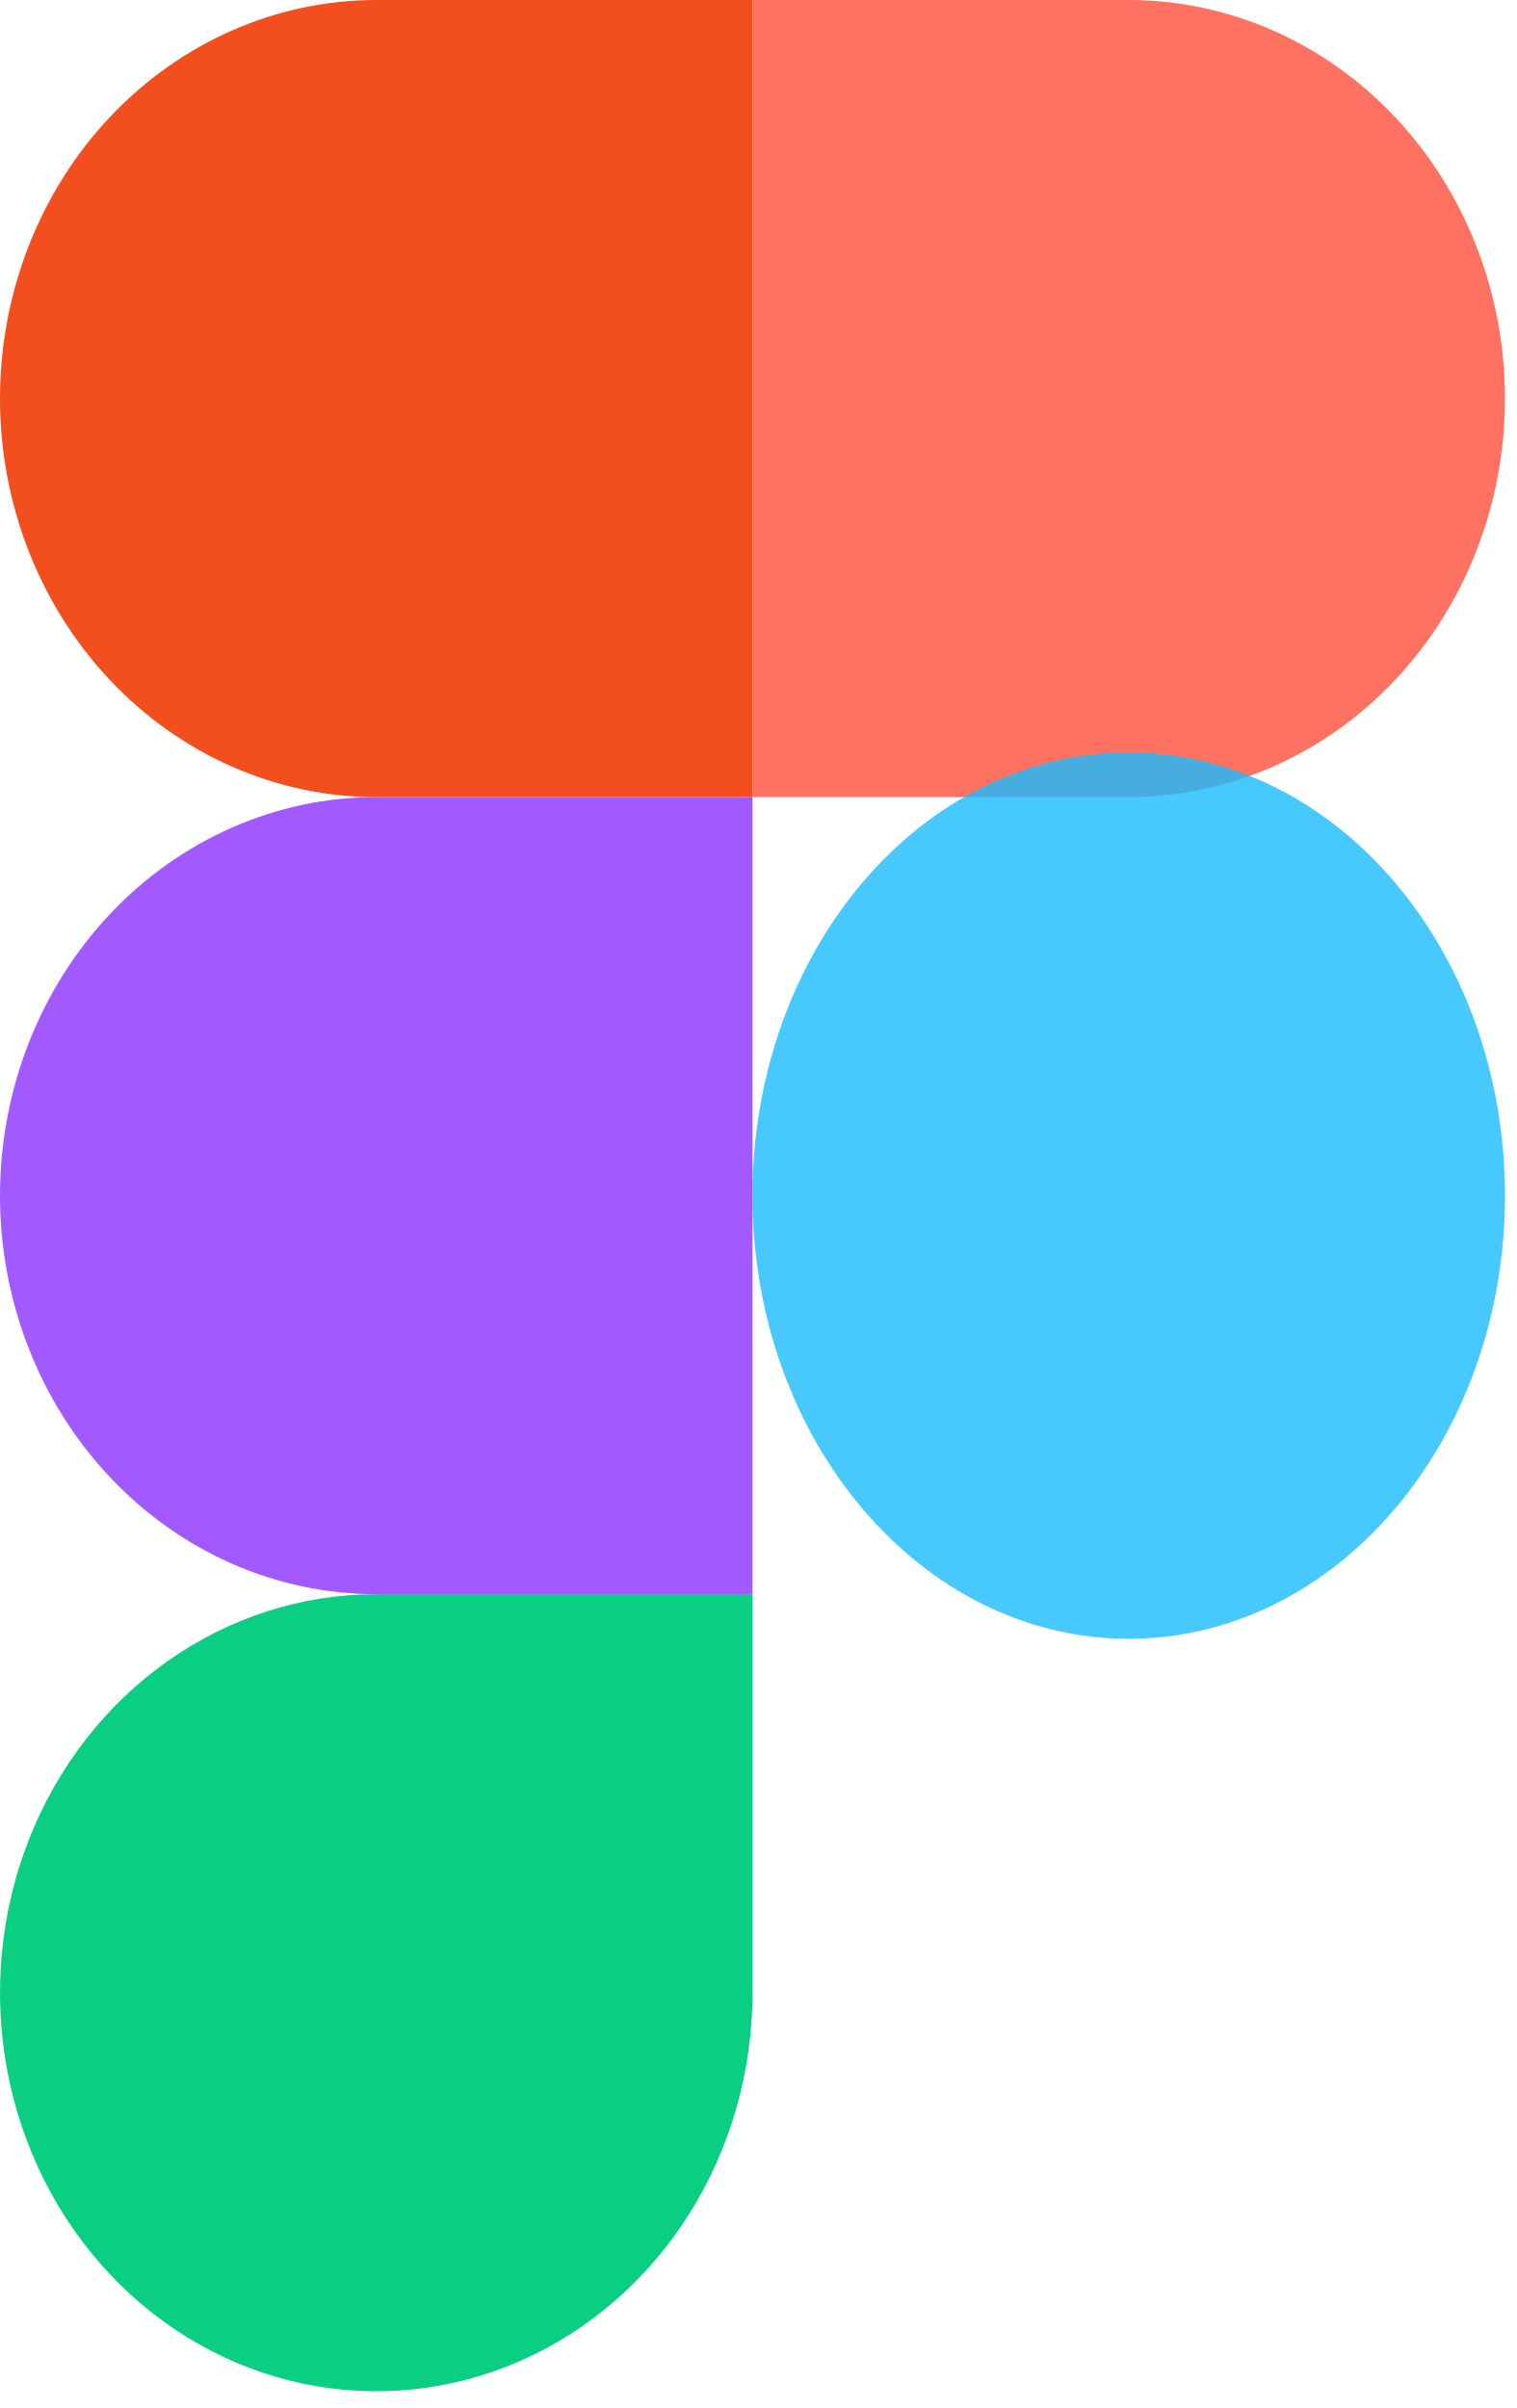
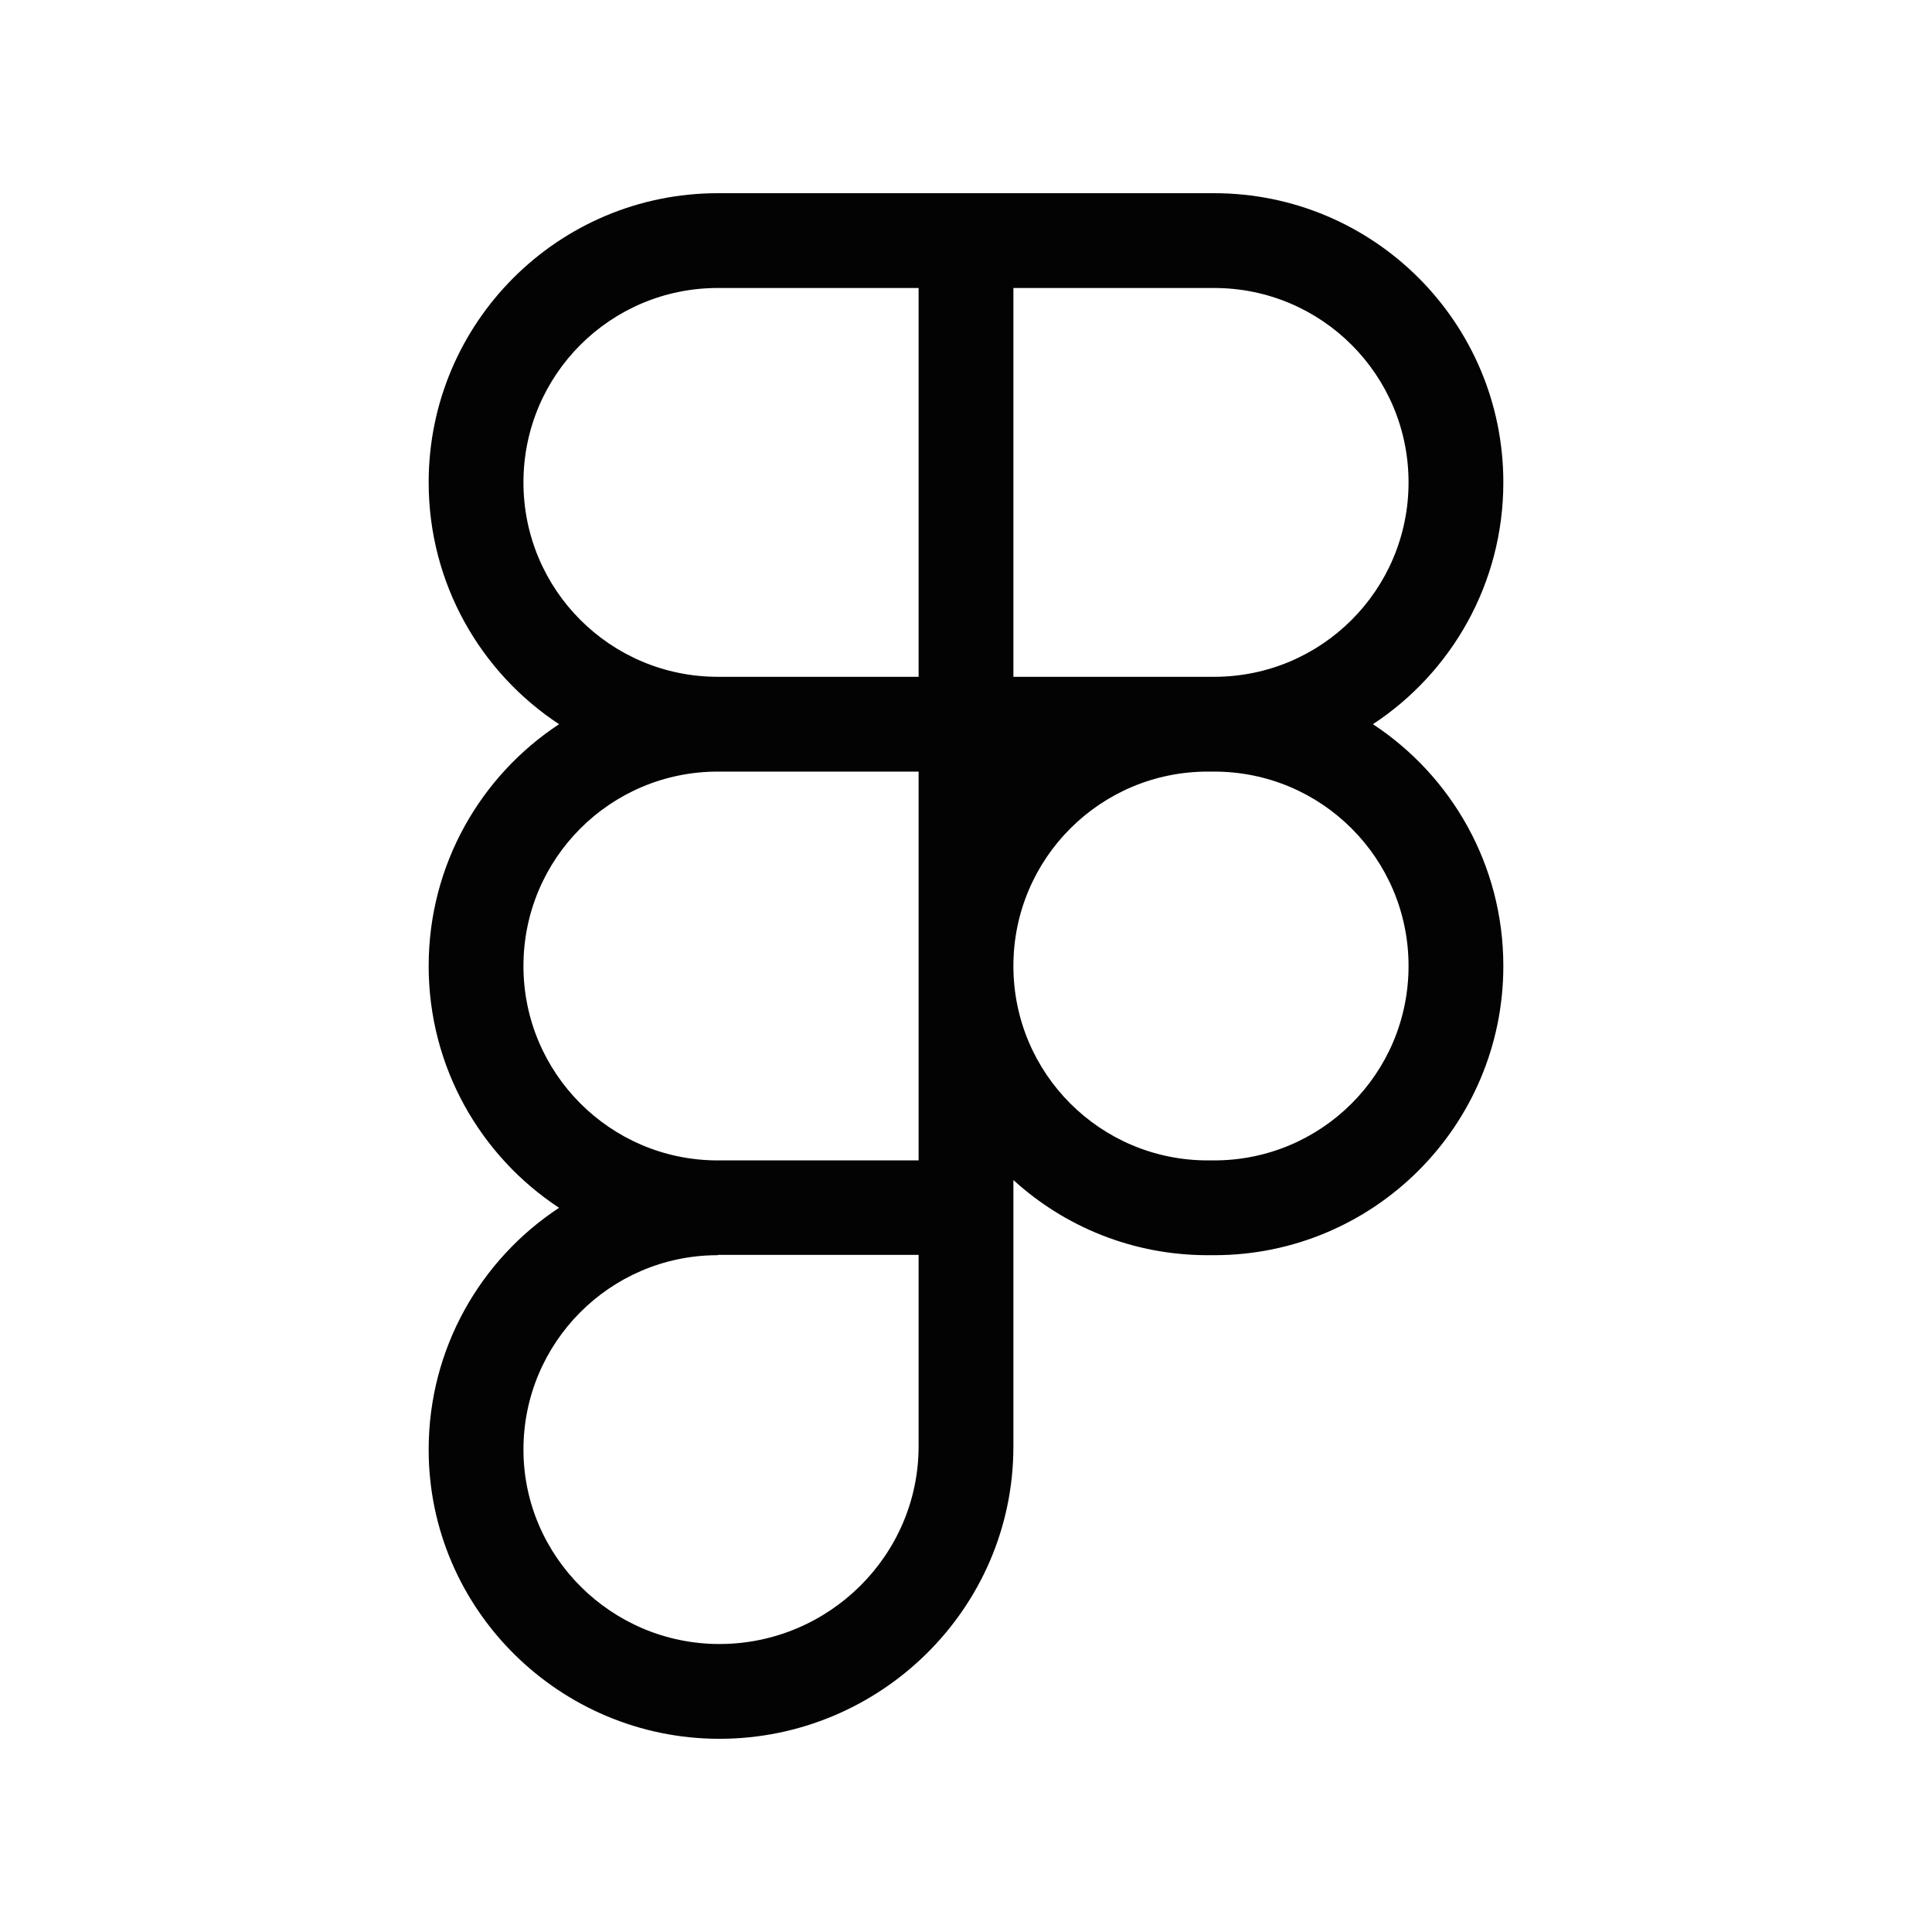
- <svg xmlns="http://www.w3.org/2000/svg" width="34" height="54" viewBox="0 0 34 54" fill="none">
-   <path d="M8.438 0C6.2 0 4.054 0.942 2.471 2.618C0.889 4.294 3.75622e-06 6.567 3.75622e-06 8.938C3.75622e-06 11.308 0.889 13.581 2.471 15.257C4.054 16.933 6.2 17.875 8.438 17.875H16.875V0H8.438Z" fill="#F24E1E" />
-   <path d="M25.312 17.875C27.55 17.875 29.696 16.933 31.279 15.257C32.861 13.581 33.75 11.308 33.75 8.938C33.75 6.567 32.861 4.294 31.279 2.618C29.696 0.942 27.55 0 25.312 0H16.875V17.875H25.312Z" fill="#FF7262" />
-   <path d="M8.438 17.875C6.2 17.875 4.054 18.817 2.471 20.493C0.889 22.169 3.75622e-06 24.442 3.75622e-06 26.812C3.75622e-06 29.183 0.889 31.456 2.471 33.132C4.054 34.808 6.2 35.75 8.438 35.75H16.875V17.875H8.438Z" fill="#A259FF" />
-   <path d="M8.438 35.75C6.769 35.75 5.137 36.274 3.75 37.256C2.362 38.238 1.281 39.634 0.642 41.267C0.004 42.9 -0.163 44.697 0.162 46.431C0.488 48.165 1.291 49.757 2.471 51.007C3.651 52.257 5.155 53.108 6.791 53.453C8.428 53.798 10.125 53.621 11.666 52.945C13.208 52.268 14.526 51.123 15.453 49.653C16.38 48.183 16.875 46.455 16.875 44.688V35.75H8.438Z" fill="#0ACF83" />
-   <path d="M25.312 36.75C29.972 36.75 33.75 32.301 33.75 26.812C33.75 21.324 29.972 16.875 25.312 16.875C20.653 16.875 16.875 21.324 16.875 26.812C16.875 32.301 20.653 36.75 25.312 36.75Z" fill="#1ABCFE" fill-opacity="0.8" />
+ <svg xmlns="http://www.w3.org/2000/svg" viewBox="0 0 640 640">
+   <path fill="rgb(3, 3, 3)" d="M142 159.8C142 106.9 184.9 64 237.8 64L402.2 64C455.1 64 498 106.9 498 159.8C498 193.3 480.8 222.8 454.8 239.9C480.8 257 498 286.5 498 320C498 372.9 455.1 415.8 402.2 415.8L400.1 415.8C375.3 415.8 352.7 406.4 335.7 390.9L335.7 479.2C335.7 532.8 291.7 576 238.3 576C185.5 576 142 533.2 142 480.2C142 446.7 159.2 417.2 185.2 400.1C159.2 383 142 353.5 142 320C142 286.5 159.2 257 185.2 239.9C159.2 222.8 142 193.3 142 159.8zM304.3 255.6L237.8 255.6C202.2 255.6 173.4 284.4 173.4 320C173.4 355.4 202 384.2 237.4 384.4L304.3 384.4L304.3 255.6zM335.7 320C335.7 355.6 364.5 384.4 400.1 384.4L402.2 384.4C437.8 384.4 466.6 355.6 466.6 320C466.6 284.4 437.8 255.6 402.2 255.6L400.1 255.6C364.5 255.6 335.7 284.4 335.7 320zM237.8 415.8L237.4 415.8C202 416 173.4 444.8 173.4 480.2C173.4 515.6 202.6 544.6 238.3 544.6C274.6 544.6 304.3 515.2 304.3 479.1L304.3 415.7L237.8 415.7zM237.8 95.4C202.2 95.4 173.4 124.2 173.4 159.8C173.4 195.4 202.2 224.2 237.8 224.2L304.3 224.2L304.3 95.4L237.8 95.4zM335.7 224.2L402.2 224.2C437.8 224.2 466.6 195.4 466.6 159.8C466.6 124.2 437.8 95.4 402.2 95.4L335.7 95.4L335.7 224.2z" />
</svg>
